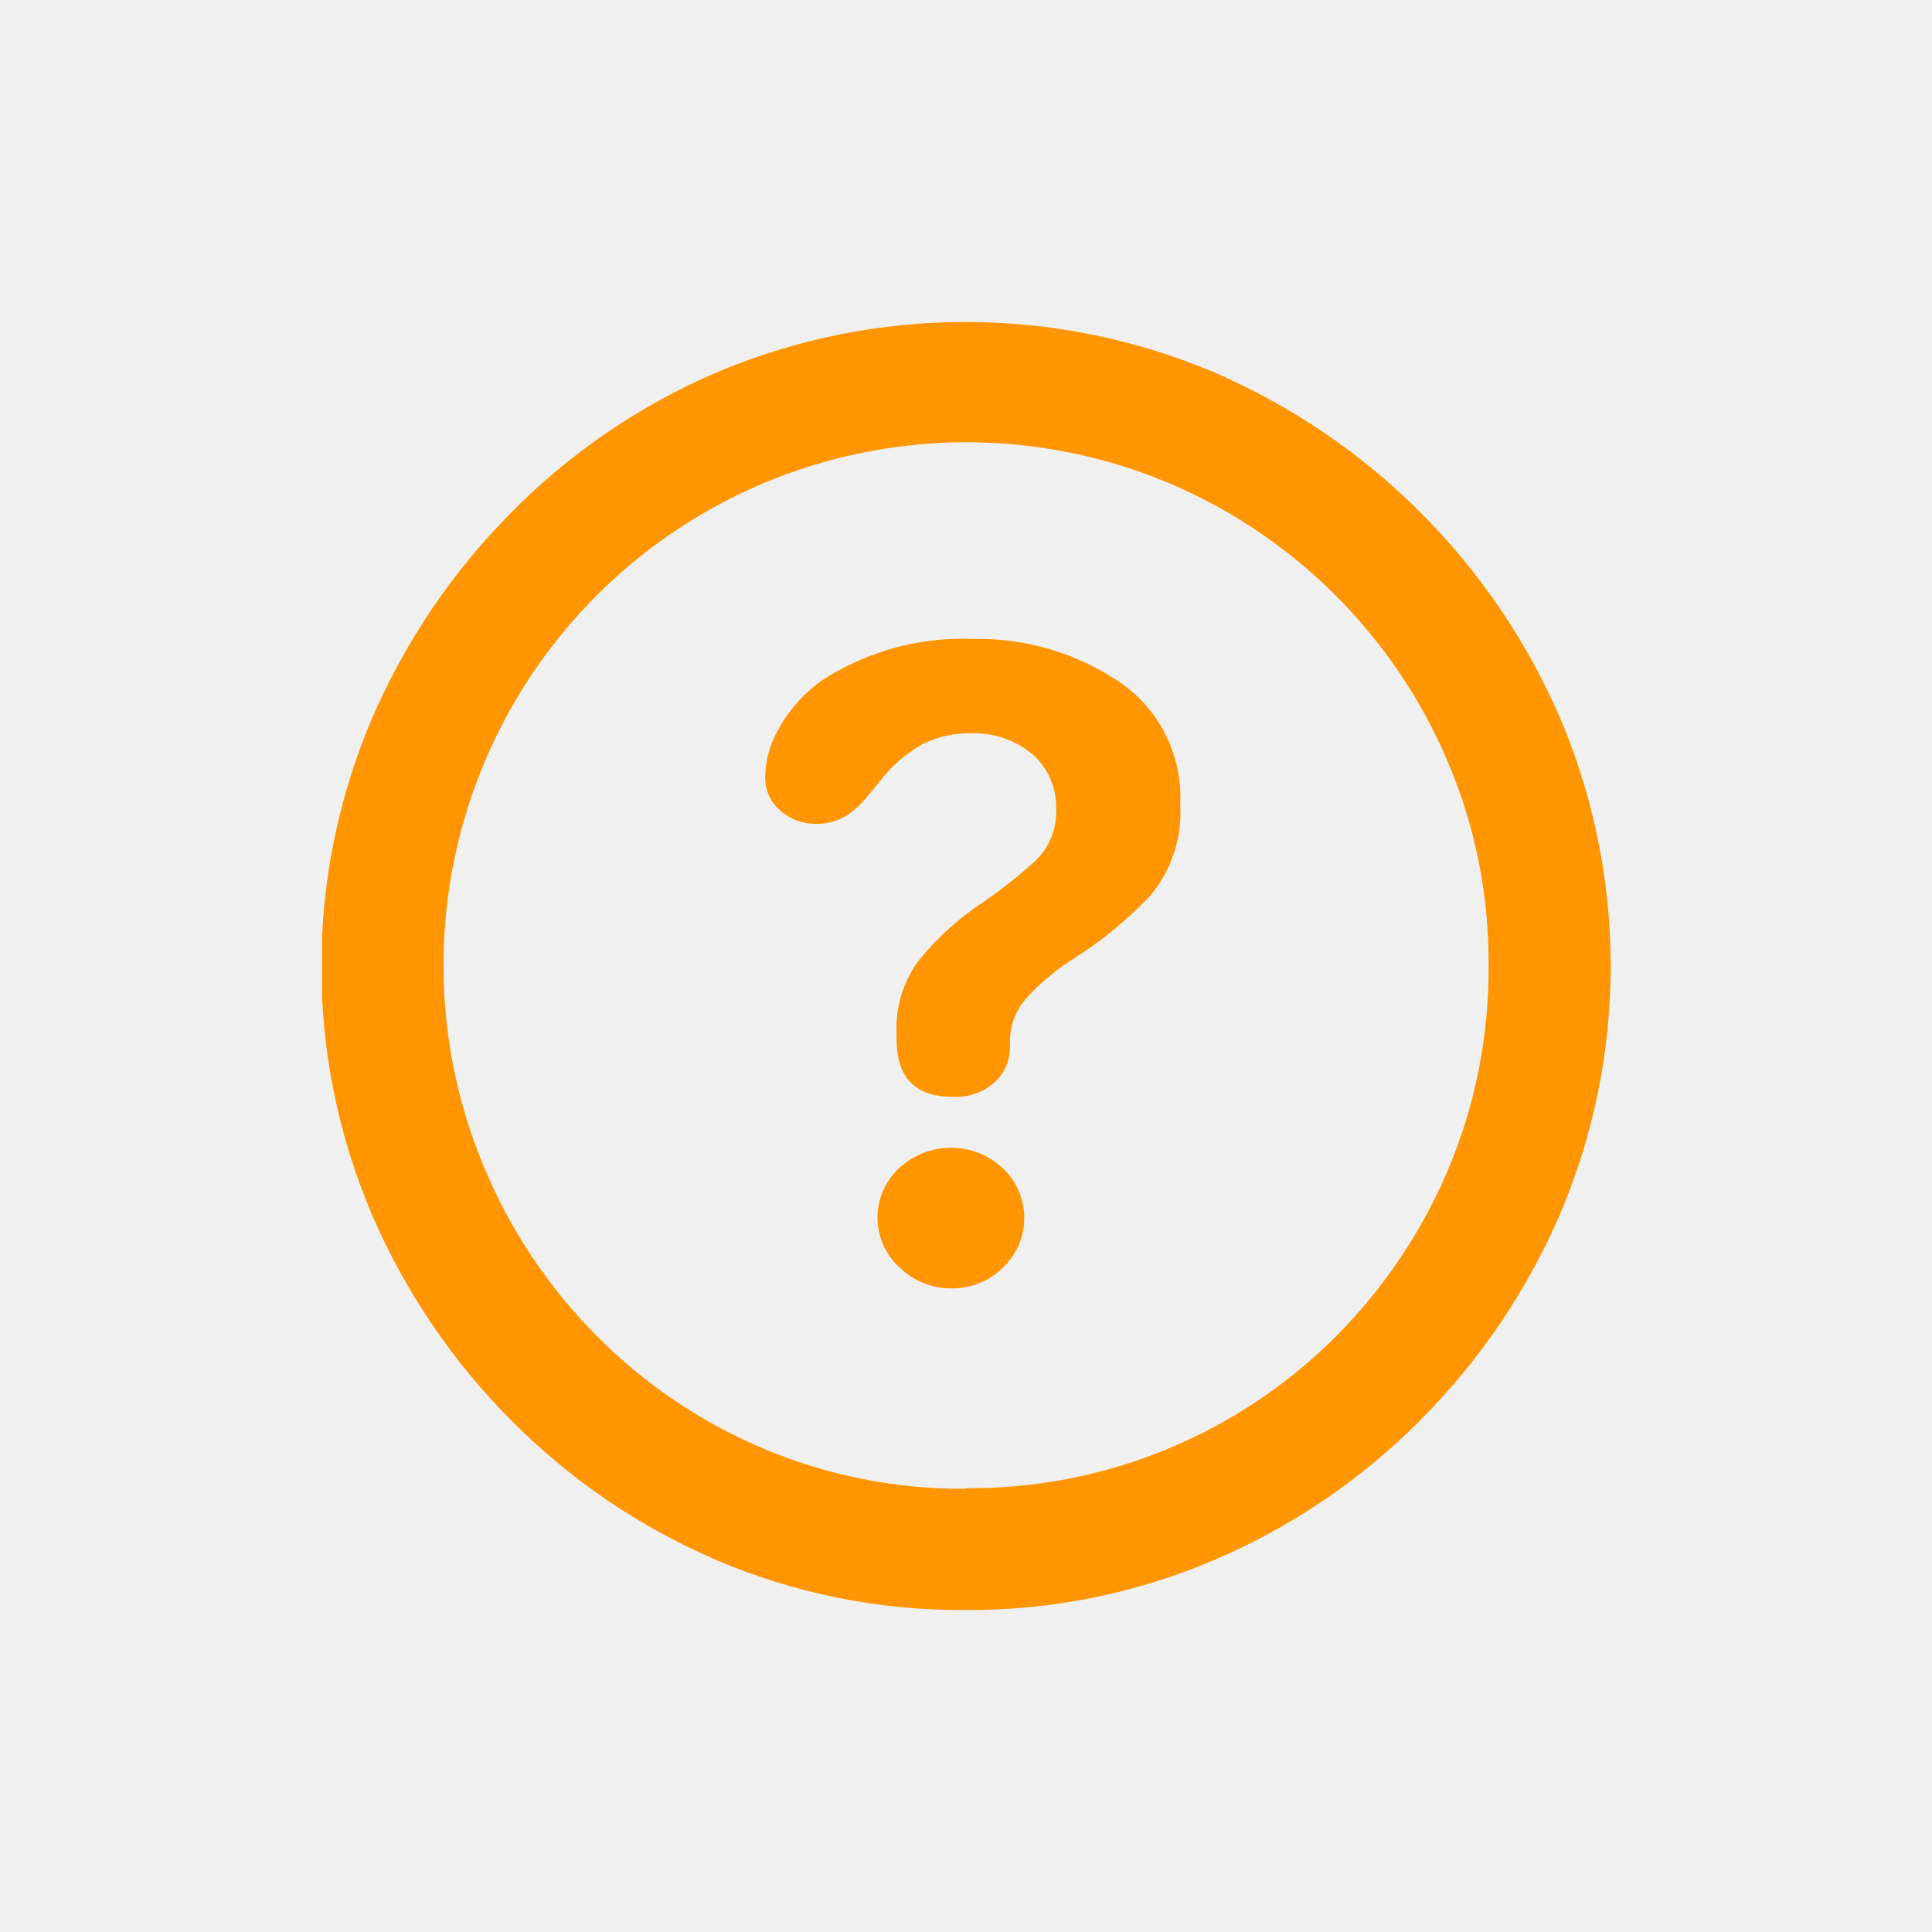
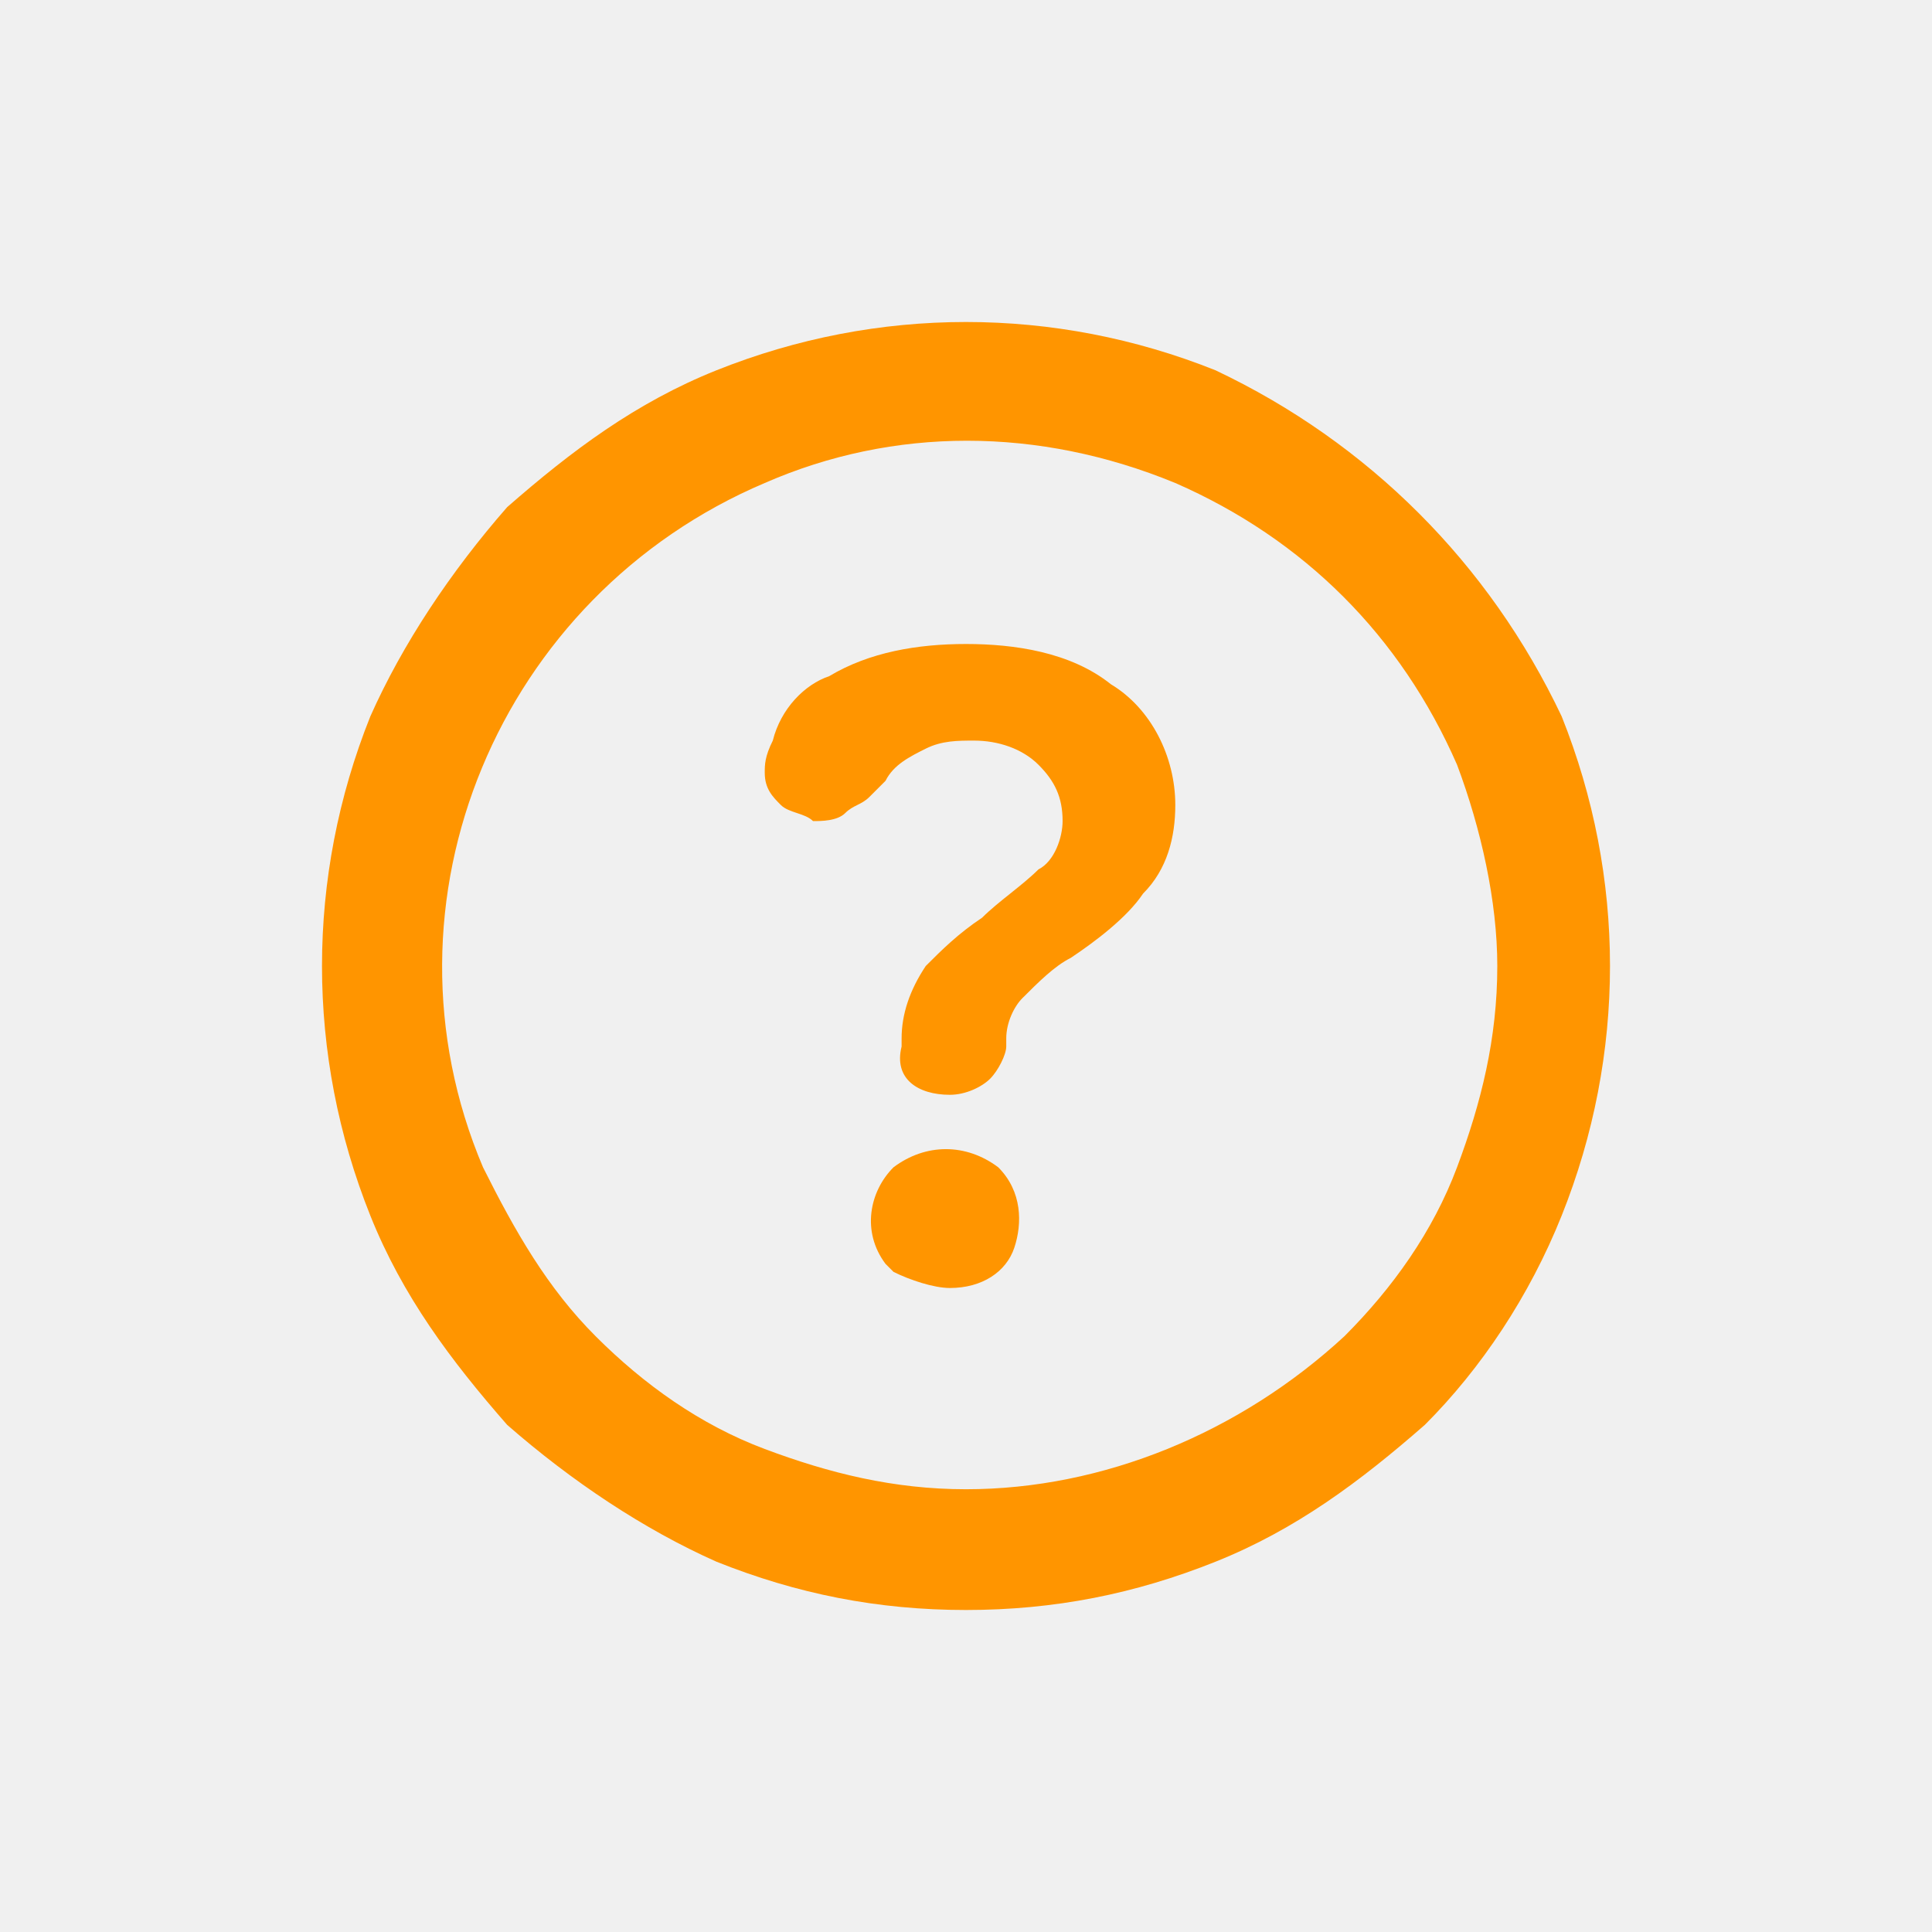
- <svg xmlns="http://www.w3.org/2000/svg" width="24" height="24" fill="none">
-   <g clip-path="url(#clip0_6994_41583)" fill="#FF9500">
-     <path d="M12 20a7.714 7.714 0 0 0 3.091-.625 8.062 8.062 0 0 0 2.554-1.734 8.254 8.254 0 0 0 1.734-2.558 7.865 7.865 0 0 0 0-6.166 8.237 8.237 0 0 0-4.298-4.292 7.938 7.938 0 0 0-6.176 0 8.025 8.025 0 0 0-2.554 1.742 8.277 8.277 0 0 0-1.73 2.558 7.865 7.865 0 0 0 0 6.166 8.26 8.26 0 0 0 1.734 2.558 8.075 8.075 0 0 0 2.552 1.734c.977.416 2.03.626 3.092.617zm0-1.506a6.348 6.348 0 0 1-2.524-.502 6.43 6.43 0 0 1-2.06-1.393 6.528 6.528 0 0 1-1.39-2.07 6.496 6.496 0 0 1 8.497-8.527 6.531 6.531 0 0 1 3.463 3.463c.34.8.512 1.661.506 2.53a6.426 6.426 0 0 1-.5 2.528 6.563 6.563 0 0 1-1.388 2.07 6.426 6.426 0 0 1-4.605 1.894v.007z" />
-     <path d="M11.833 13.625a.722.722 0 0 0 .526-.183.588.588 0 0 0 .187-.44v-.061a.807.807 0 0 1 .203-.54 2.82 2.82 0 0 1 .584-.49c.344-.217.66-.476.942-.769.273-.317.412-.728.386-1.145a1.732 1.732 0 0 0-.777-1.54 3.137 3.137 0 0 0-1.79-.52 3.212 3.212 0 0 0-1.674.391 1.787 1.787 0 0 0-.834.906c-.05.13-.077.267-.08.406a.532.532 0 0 0 .203.442c.114.096.258.15.407.152a.713.713 0 0 0 .377-.089c.106-.066.2-.15.278-.247l.169-.204c.139-.182.314-.334.513-.446.184-.094.389-.141.595-.138.284-.014.562.08.78.262a.871.871 0 0 1 .292.678.843.843 0 0 1-.254.64 6.032 6.032 0 0 1-.747.58 3.658 3.658 0 0 0-.69.64c-.207.27-.31.605-.292.945v.051c0 .48.232.72.696.719zm-.02 2.38a.905.905 0 0 0 .84-.535.85.85 0 0 0-.2-.962.944.944 0 0 0-1.28 0 .836.836 0 0 0 0 1.235.903.903 0 0 0 .648.261h-.008z" />
+ <svg xmlns="http://www.w3.org/2000/svg" xmlns:xlink="http://www.w3.org/1999/xlink" version="1.1" id="Layer_1" x="0px" y="0px" viewBox="0 0 24 24" style="enable-background:new 0 0 24 24;" xml:space="preserve">
+   <style type="text/css">
+ 	.st0{clip-path:url(#SVGID_00000061434652565838918770000006495560886443120804_);}
+ 	.st1{fill:#FF9500;}
+ </style>
+   <g>
+     <defs>
+       <rect id="SVGID_1_" x="4" y="4" width="16" height="16" />
+     </defs>
+     <clipPath id="SVGID_00000070835382967342199720000016256379757370176641_">
+       <use xlink:href="#SVGID_1_" style="overflow:visible;" />
+     </clipPath>
+     <g style="clip-path:url(#SVGID_00000070835382967342199720000016256379757370176641_);">
+       <path class="st1" d="M12,20c1.1,0,2.1-0.2,3.1-0.6c1-0.4,1.8-1,2.6-1.7c0.7-0.7,1.3-1.6,1.7-2.6c0.8-2,0.8-4.2,0-6.2    C18.5,7,17,5.5,15.1,4.6c-2-0.8-4.2-0.8-6.2,0c-1,0.4-1.8,1-2.6,1.7C5.6,7.1,5,8,4.6,8.9c-0.8,2-0.8,4.2,0,6.2    c0.4,1,1,1.8,1.7,2.6C7.1,18.4,8,19,8.9,19.4C9.9,19.8,10.9,20,12,20L12,20z M12,18.5c-0.9,0-1.7-0.2-2.5-0.5    c-0.8-0.3-1.5-0.8-2.1-1.4C6.8,16,6.4,15.3,6,14.5C4.6,11.2,6.2,7.4,9.5,6c1.6-0.7,3.4-0.7,5.1,0c1.6,0.7,2.8,1.9,3.5,3.5    c0.3,0.8,0.5,1.7,0.5,2.5c0,0.9-0.2,1.7-0.5,2.5c-0.3,0.8-0.8,1.5-1.4,2.1C15.4,17.8,13.7,18.5,12,18.5L12,18.5L12,18.5z" />
+       <path class="st1" d="M11.8,13.6c0.2,0,0.4-0.1,0.5-0.2c0.1-0.1,0.2-0.3,0.2-0.4v-0.1c0-0.2,0.1-0.4,0.2-0.5    c0.2-0.2,0.4-0.4,0.6-0.5c0.3-0.2,0.7-0.5,0.9-0.8c0.3-0.3,0.4-0.7,0.4-1.1c0-0.6-0.3-1.2-0.8-1.5c-0.5-0.4-1.2-0.5-1.8-0.5    c-0.6,0-1.2,0.1-1.7,0.4C10,8.5,9.7,8.8,9.6,9.2C9.5,9.4,9.5,9.5,9.5,9.6c0,0.2,0.1,0.3,0.2,0.4c0.1,0.1,0.3,0.1,0.4,0.2    c0.1,0,0.3,0,0.4-0.1c0.1-0.1,0.2-0.1,0.3-0.2l0.2-0.2c0.1-0.2,0.3-0.3,0.5-0.4c0.2-0.1,0.4-0.1,0.6-0.1c0.3,0,0.6,0.1,0.8,0.3    c0.2,0.2,0.3,0.4,0.3,0.7c0,0.2-0.1,0.5-0.3,0.6c-0.2,0.2-0.5,0.4-0.7,0.6c-0.3,0.2-0.5,0.4-0.7,0.6c-0.2,0.3-0.3,0.6-0.3,0.9v0.1    C11.1,13.4,11.4,13.6,11.8,13.6z M11.8,16c0.4,0,0.7-0.2,0.8-0.5c0.1-0.3,0.1-0.7-0.2-1c-0.4-0.3-0.9-0.3-1.3,0    c-0.3,0.3-0.4,0.8-0.1,1.2c0,0,0,0,0.1,0.1C11.3,15.9,11.6,16,11.8,16L11.8,16L11.8,16z" />
+     </g>
  </g>
-   <defs>
-     <clipPath id="clip0_6994_41583">
-       <path fill="#fff" transform="translate(4 4)" d="M0 0h16.01v16H0z" />
-     </clipPath>
-   </defs>
</svg>
